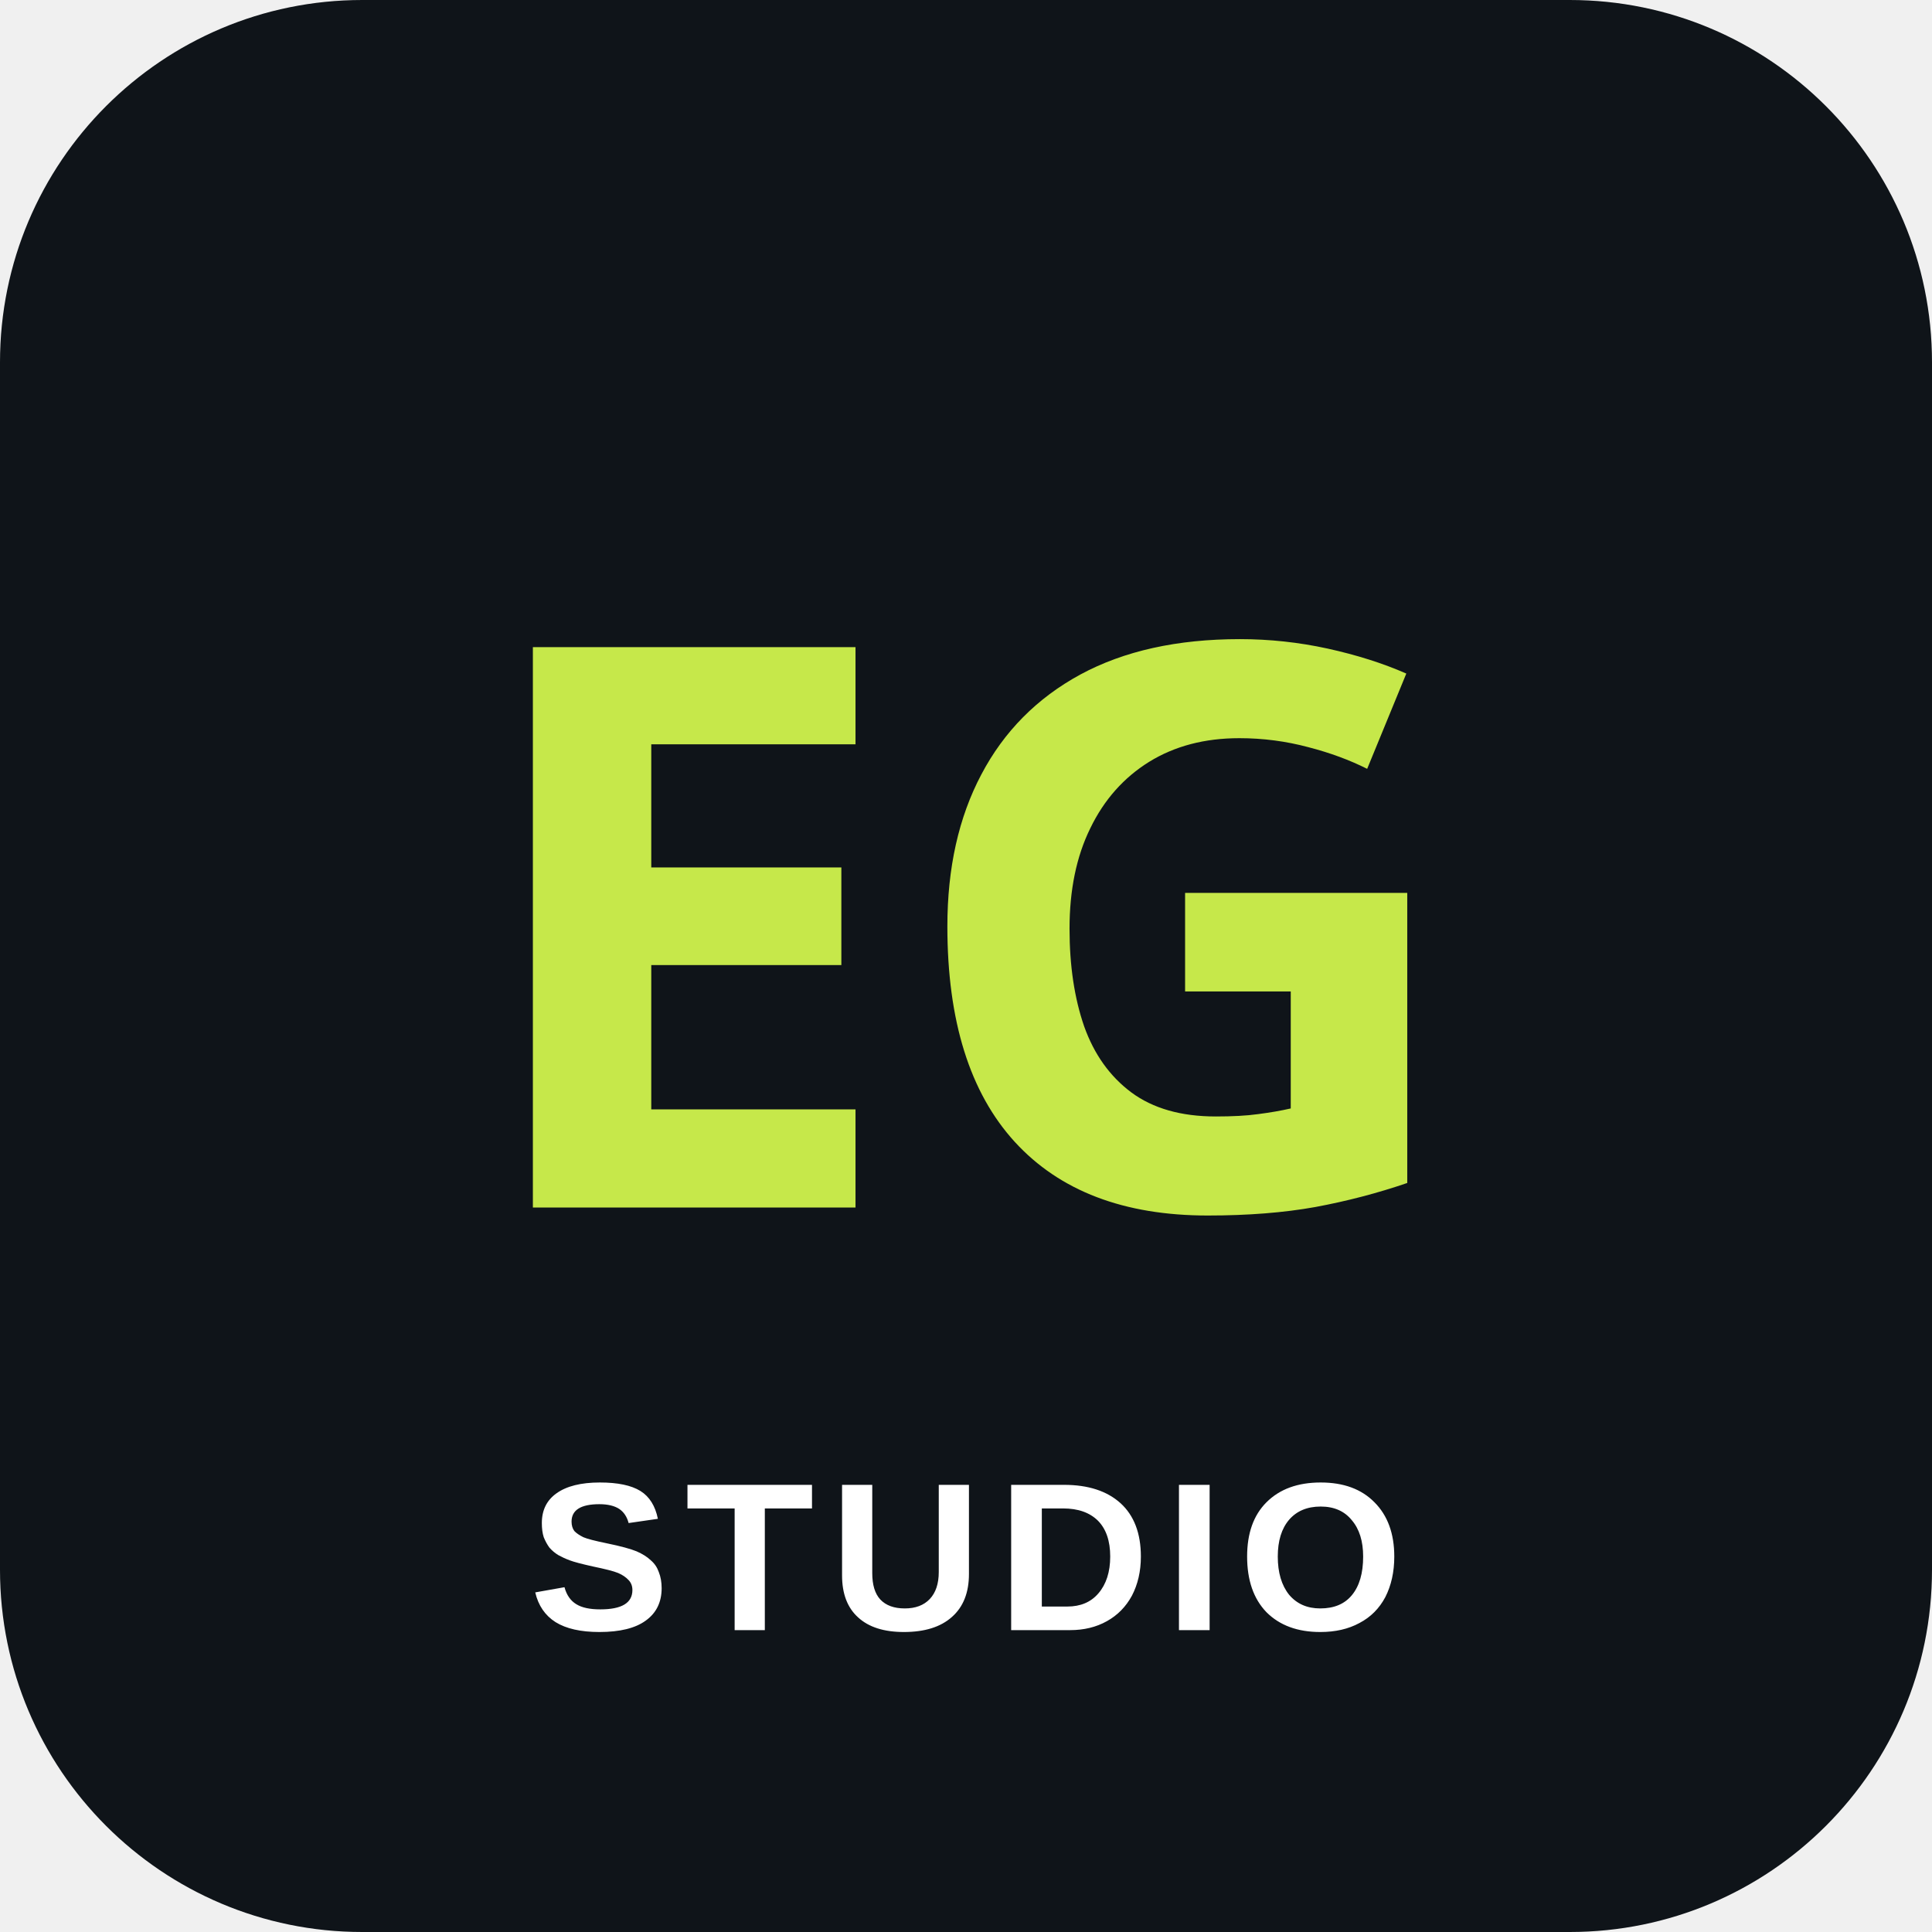
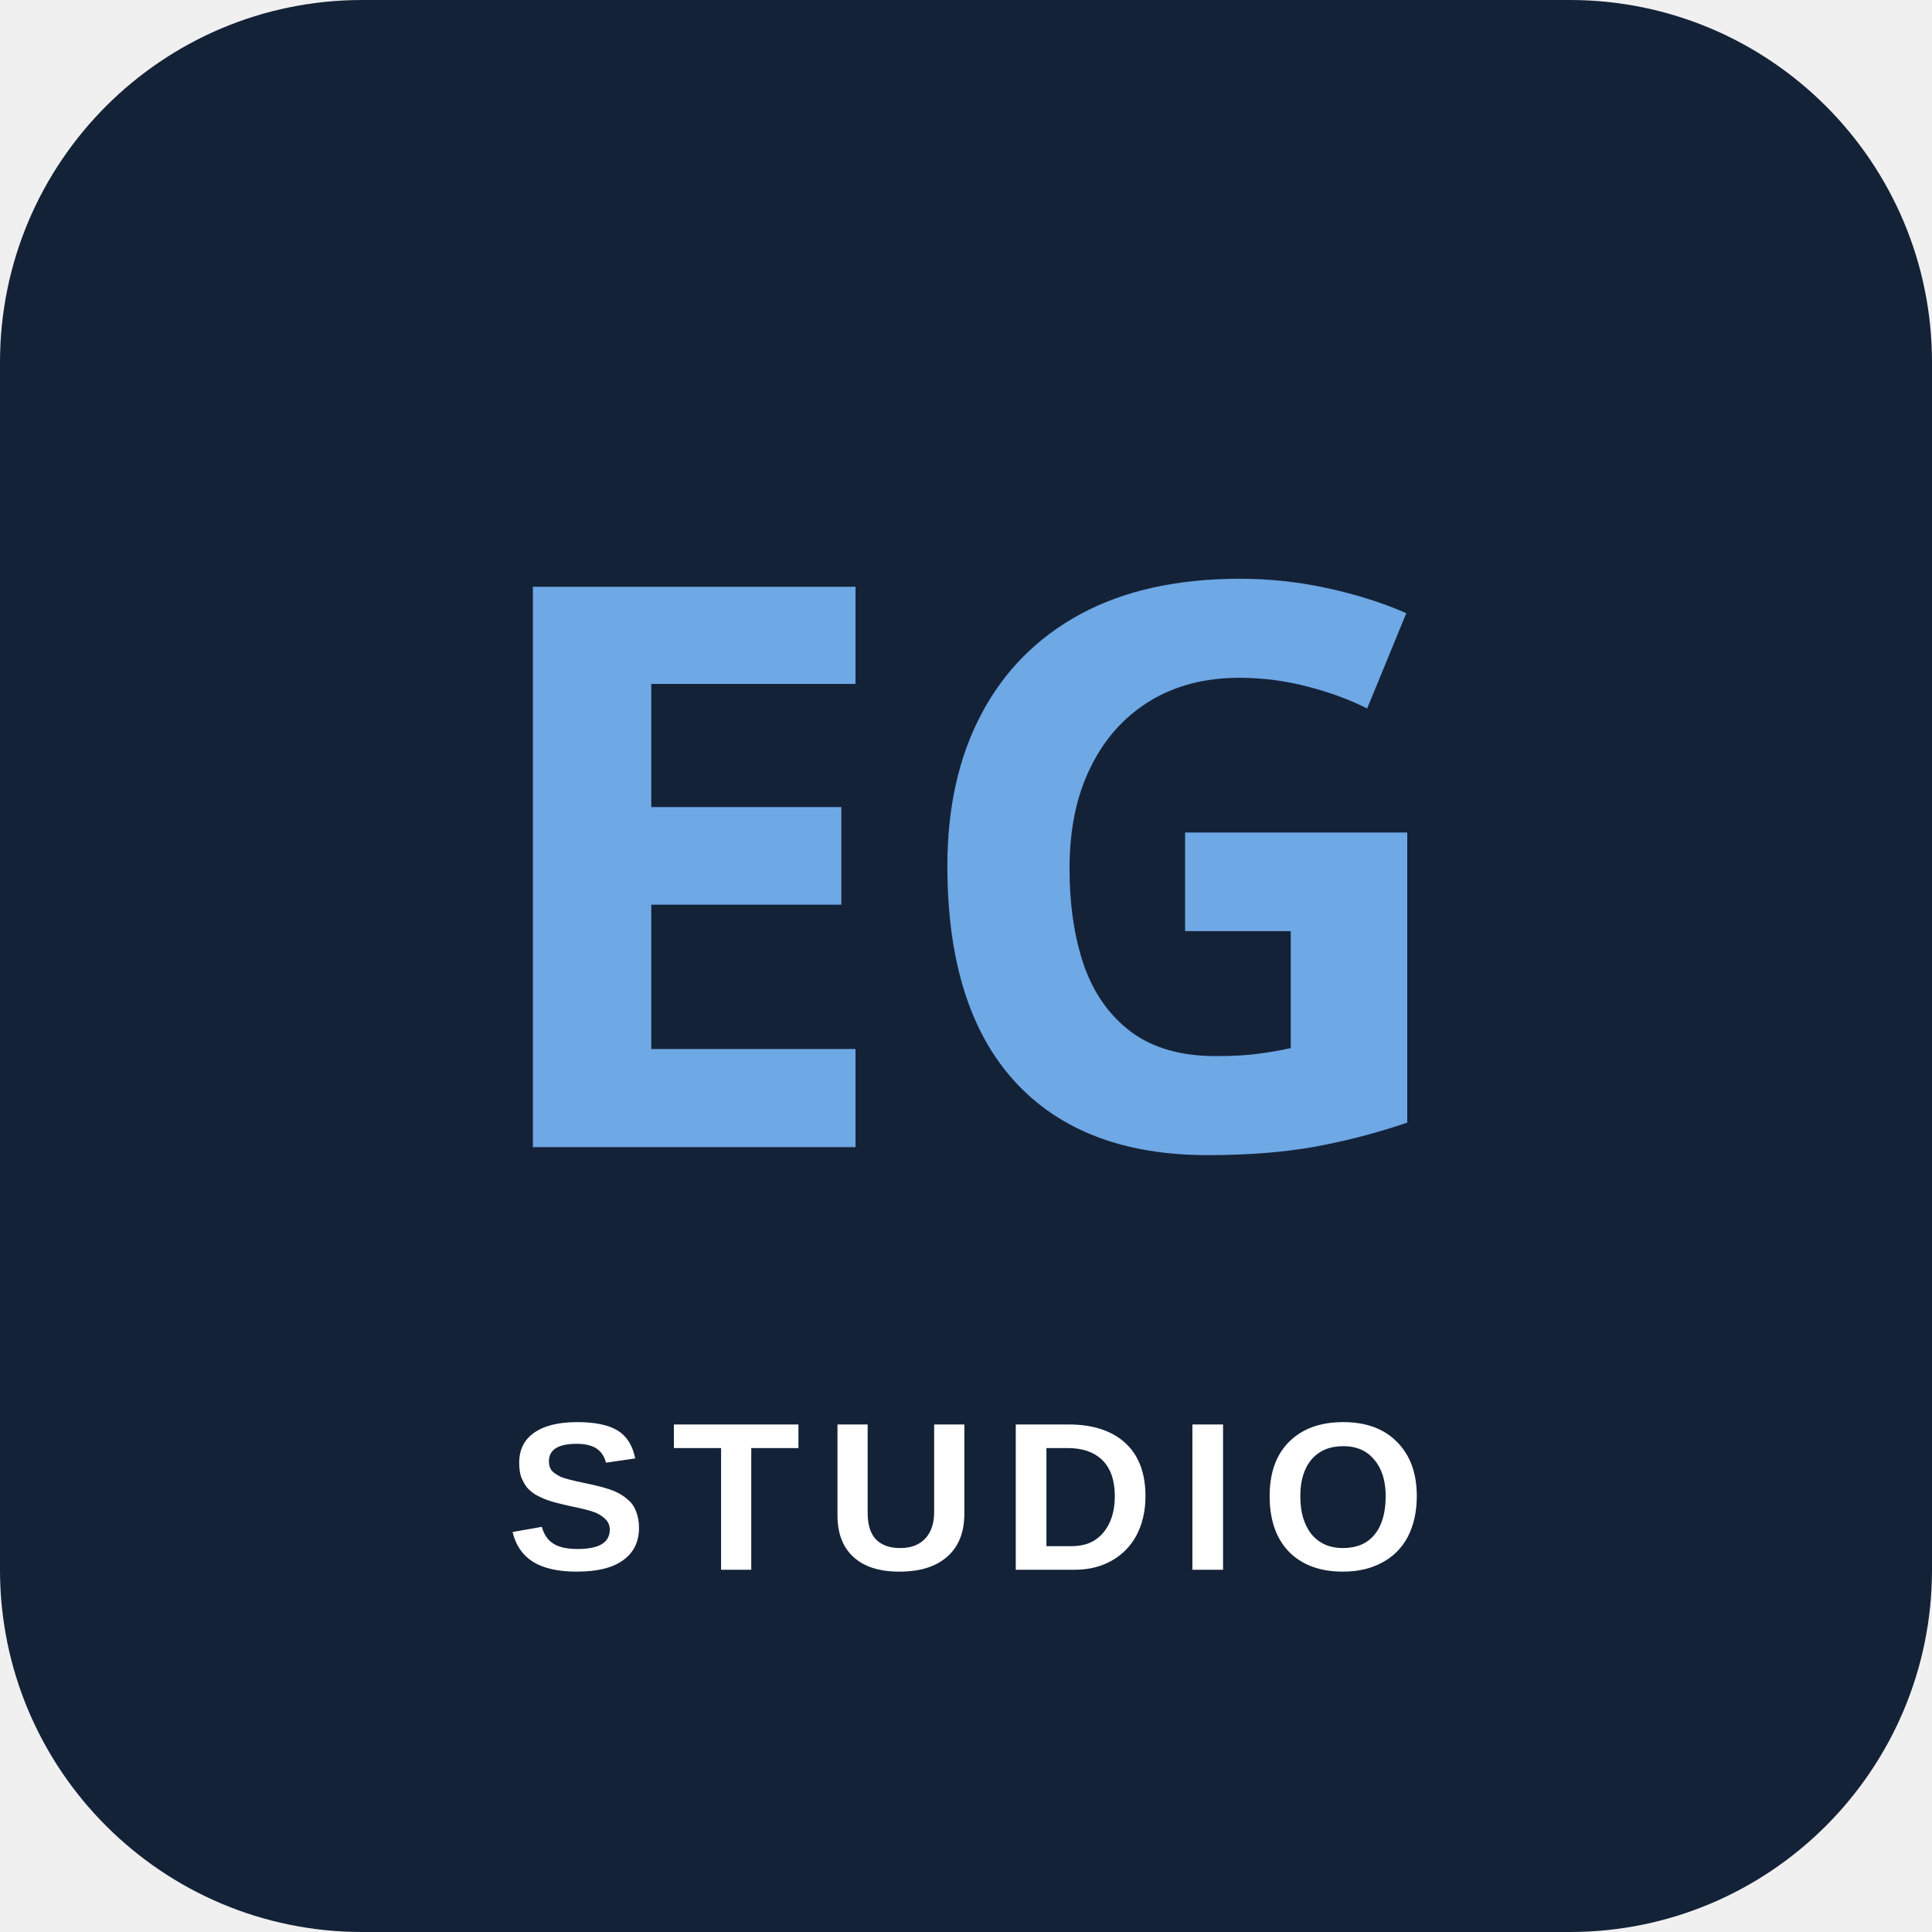
<svg xmlns="http://www.w3.org/2000/svg" viewBox="0 0 64 64">
-   <rect width="64" height="64" rx="12" fill="#0F1419" />
-   <g fill="#C6E84A">
-     <text x="32" y="40" font-family="Arial Black, sans-serif" font-weight="900" font-size="26" text-anchor="middle">EG</text>
-   </g>
-   <text x="32" y="54" font-family="Arial, sans-serif" font-weight="700" font-size="7" fill="#FFFFFF" text-anchor="middle" letter-spacing="0.5">STUDIO</text>
+   <rect width="64" height="64" rx="12" fill="#142238" />
+   <text x="32" y="38" font-family="Arial Black, sans-serif" font-weight="900" font-size="26" fill="#6EA8E5" text-anchor="middle">EG</text>
+   <text x="32" y="52" font-family="Arial, sans-serif" font-weight="700" font-size="7" fill="#FFFFFF" text-anchor="middle" letter-spacing="0.8">STUDIO</text>
</svg>
